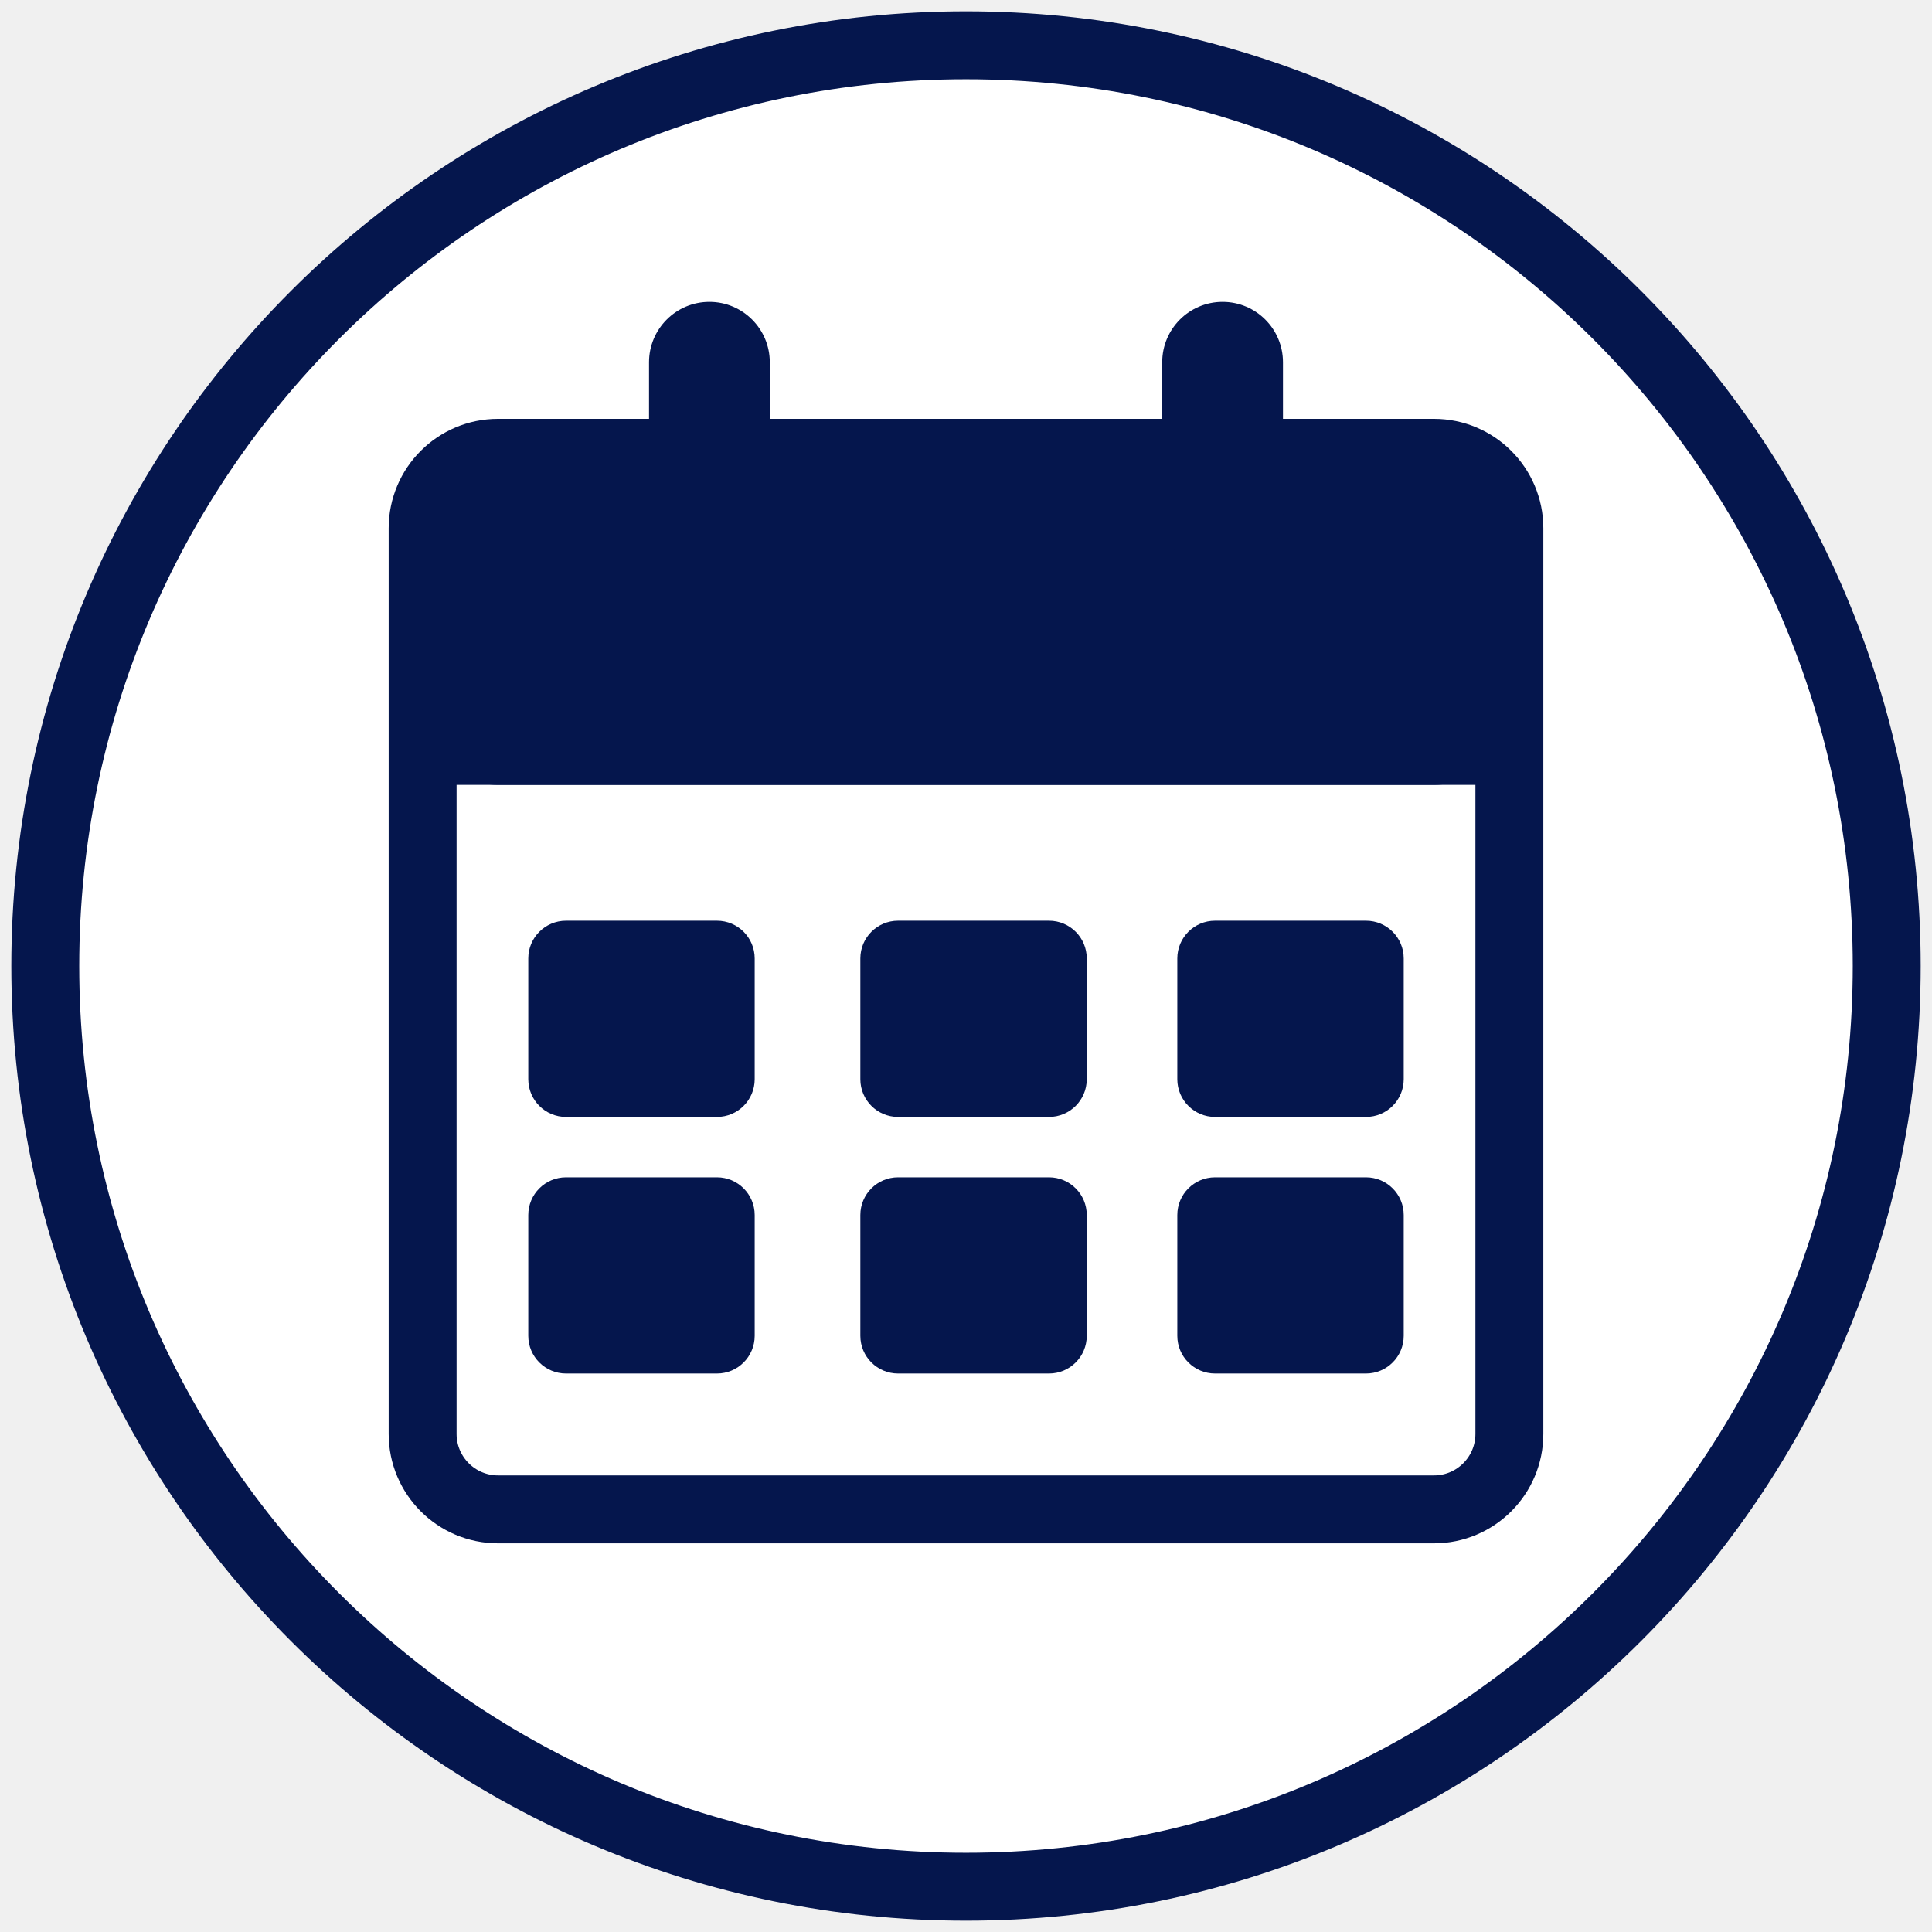
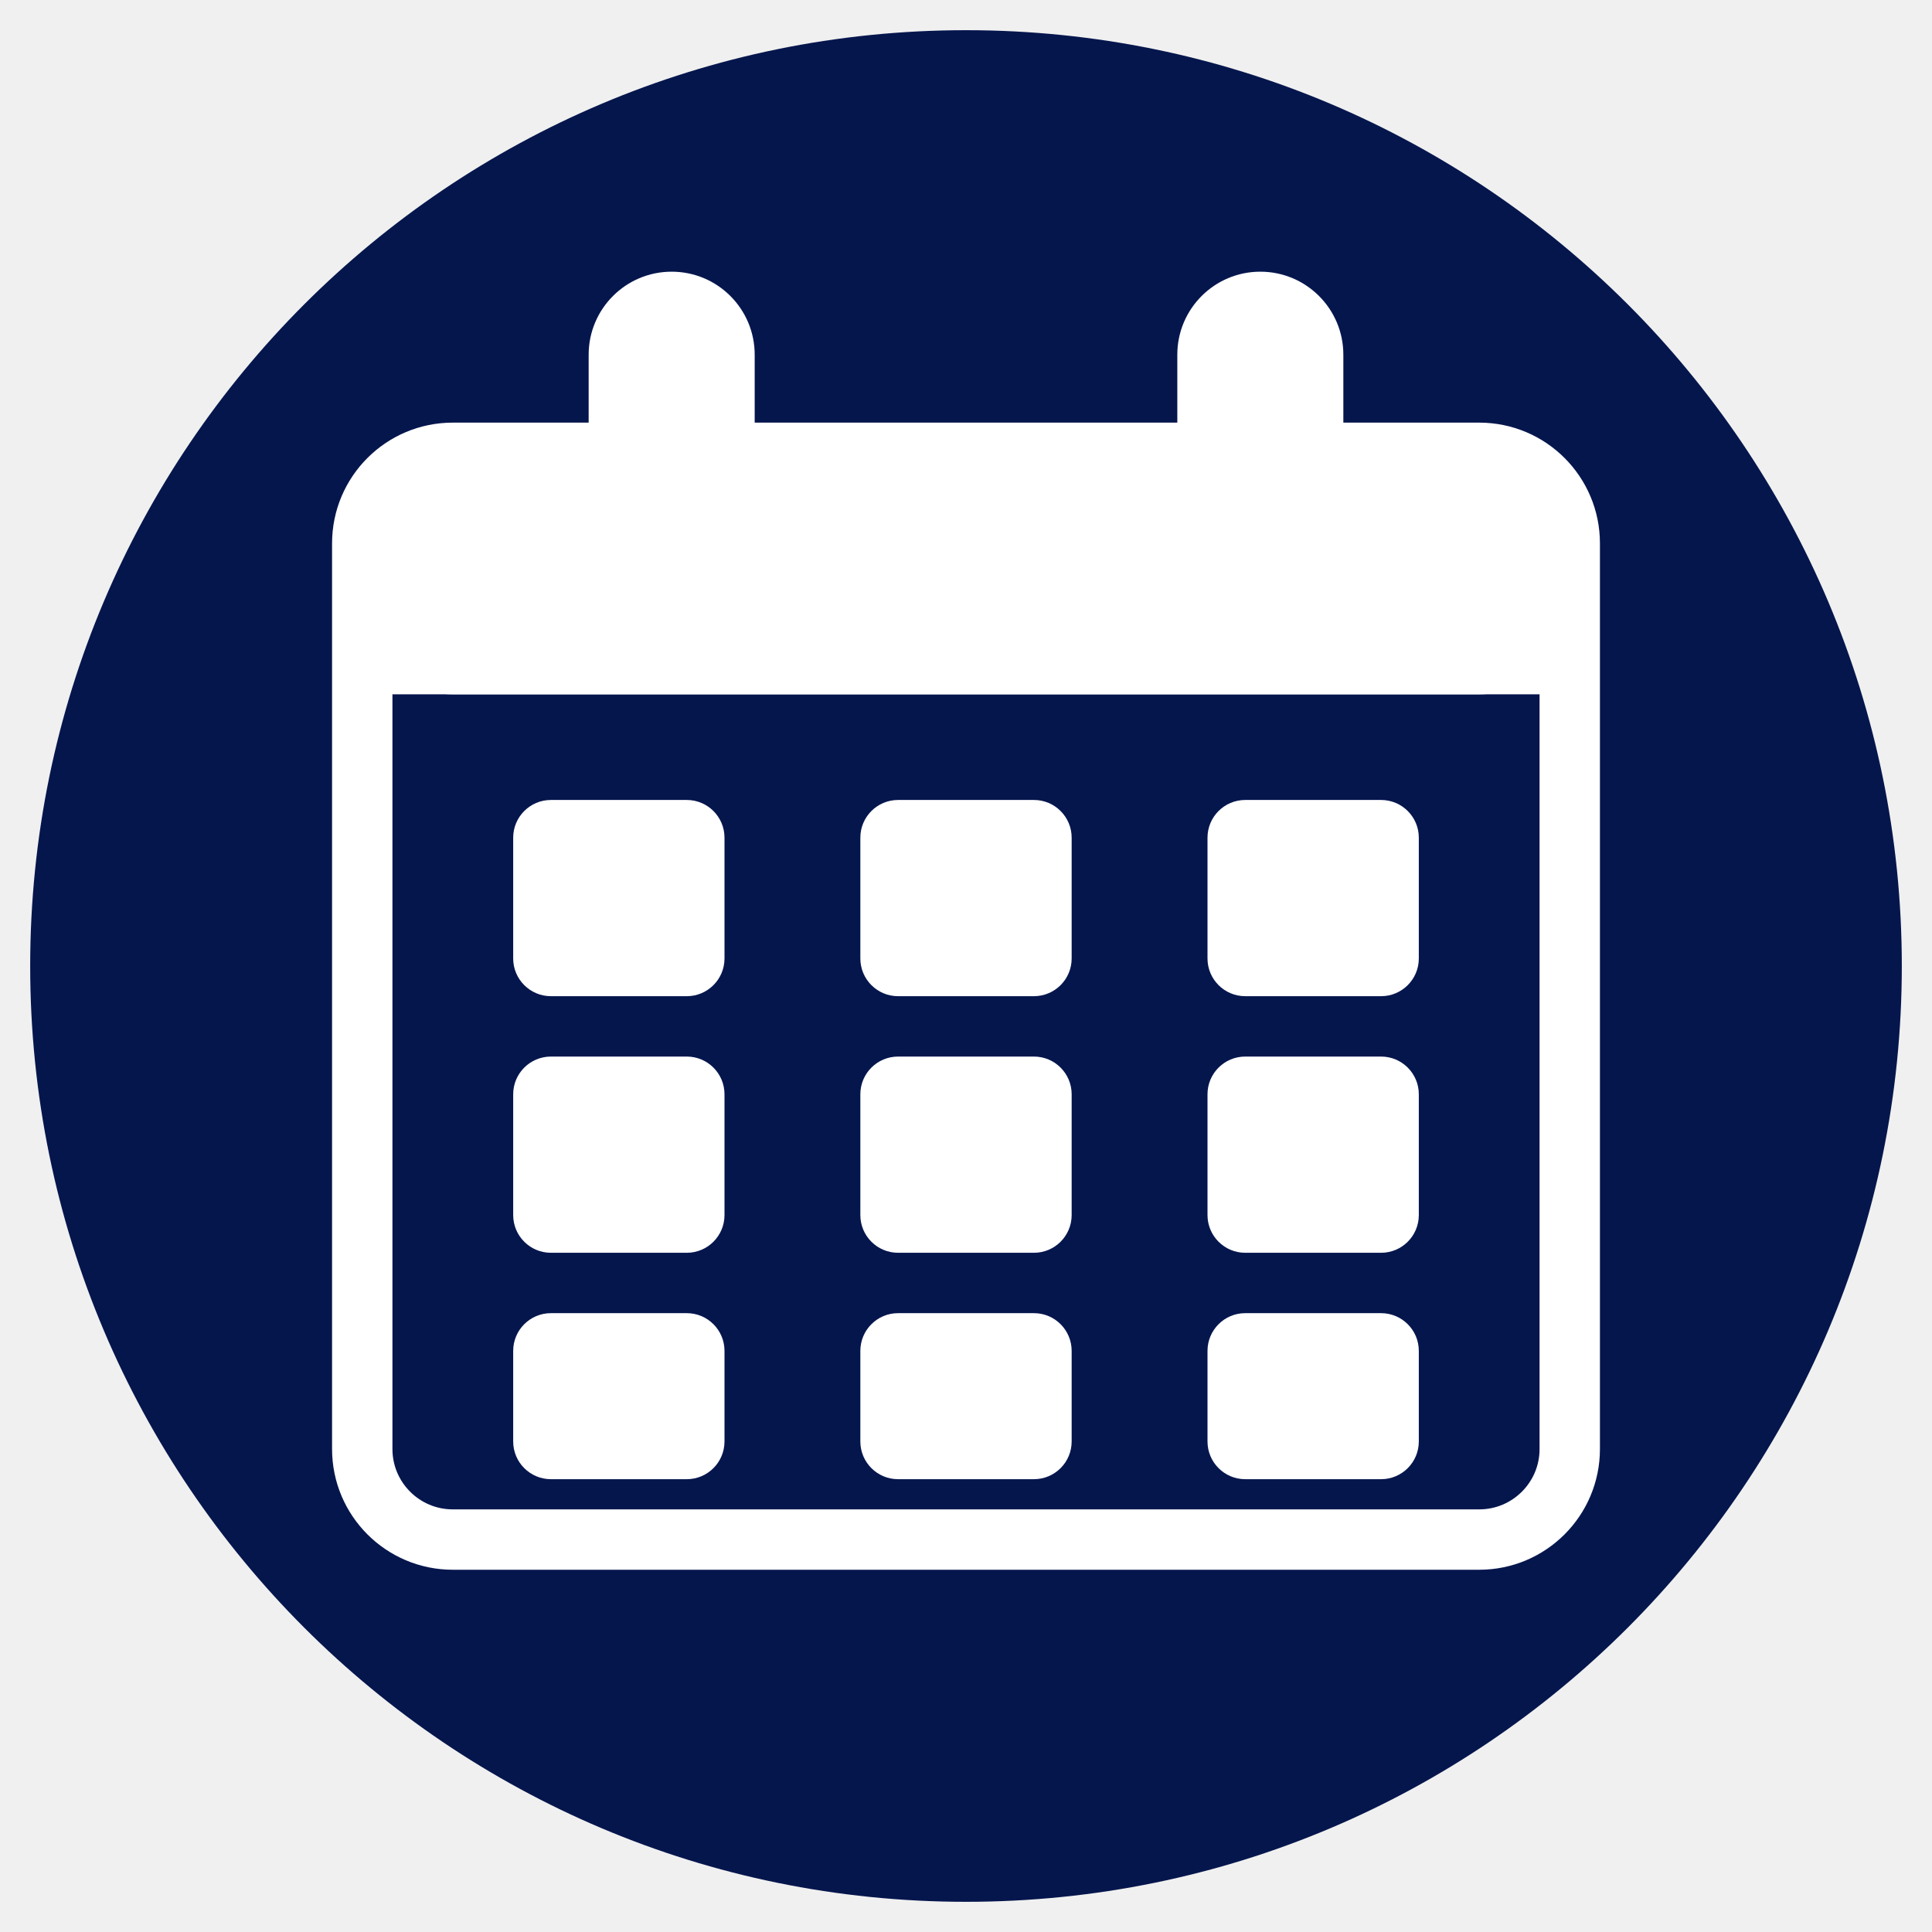
<svg xmlns="http://www.w3.org/2000/svg" viewBox="0 0 128 128">
-   <circle cx="64" cy="64" r="61" fill="white" stroke="#05164D" stroke-width="4.5" />
-   <rect x="28" y="30" width="72" height="70" rx="5" ry="5" fill="white" stroke="#05164D" stroke-width="4.5" />
-   <rect x="28" y="30" width="72" height="22" rx="5" ry="5" fill="#05164D" />
-   <rect x="28" y="42" width="72" height="10" fill="#05164D" />
-   <rect x="43" y="20" width="8" height="18" rx="4" fill="#05164D" />
-   <rect x="77" y="20" width="8" height="18" rx="4" fill="#05164D" />
-   <rect x="35" y="61" width="15" height="13" rx="2.5" fill="#05164D" />
-   <rect x="57" y="61" width="15" height="13" rx="2.5" fill="#05164D" />
-   <rect x="78" y="61" width="15" height="13" rx="2.5" fill="#05164D" />
-   <rect x="35" y="78" width="15" height="13" rx="2.5" fill="#05164D" />
-   <rect x="57" y="78" width="15" height="13" rx="2.5" fill="#05164D" />
-   <rect x="78" y="78" width="15" height="13" rx="2.5" fill="#05164D" />
+   <circle cx="64" cy="64" r="62" fill="#05164D" />
+   <rect x="24" y="30" width="80" height="72" rx="6" ry="6" fill="#05164D" stroke="white" stroke-width="4" />
+   <rect x="24" y="30" width="80" height="16" rx="6" ry="6" fill="white" />
+   <rect x="24" y="38" width="80" height="8" fill="white" />
+   <rect x="39" y="18" width="11" height="20" rx="5.5" fill="white" />
+   <rect x="78" y="18" width="11" height="20" rx="5.5" fill="white" />
+   <rect x="34" y="53" width="14" height="13" rx="2.5" fill="white" />
+   <rect x="57" y="53" width="14" height="13" rx="2.5" fill="white" />
+   <rect x="80" y="53" width="14" height="13" rx="2.5" fill="white" />
+   <rect x="34" y="70" width="14" height="13" rx="2.5" fill="white" />
+   <rect x="57" y="70" width="14" height="13" rx="2.5" fill="white" />
+   <rect x="80" y="70" width="14" height="13" rx="2.5" fill="white" />
+   <rect x="34" y="87" width="14" height="11" rx="2.5" fill="white" />
+   <rect x="57" y="87" width="14" height="11" rx="2.5" fill="white" />
+   <rect x="80" y="87" width="14" height="11" rx="2.5" fill="white" />
</svg>
